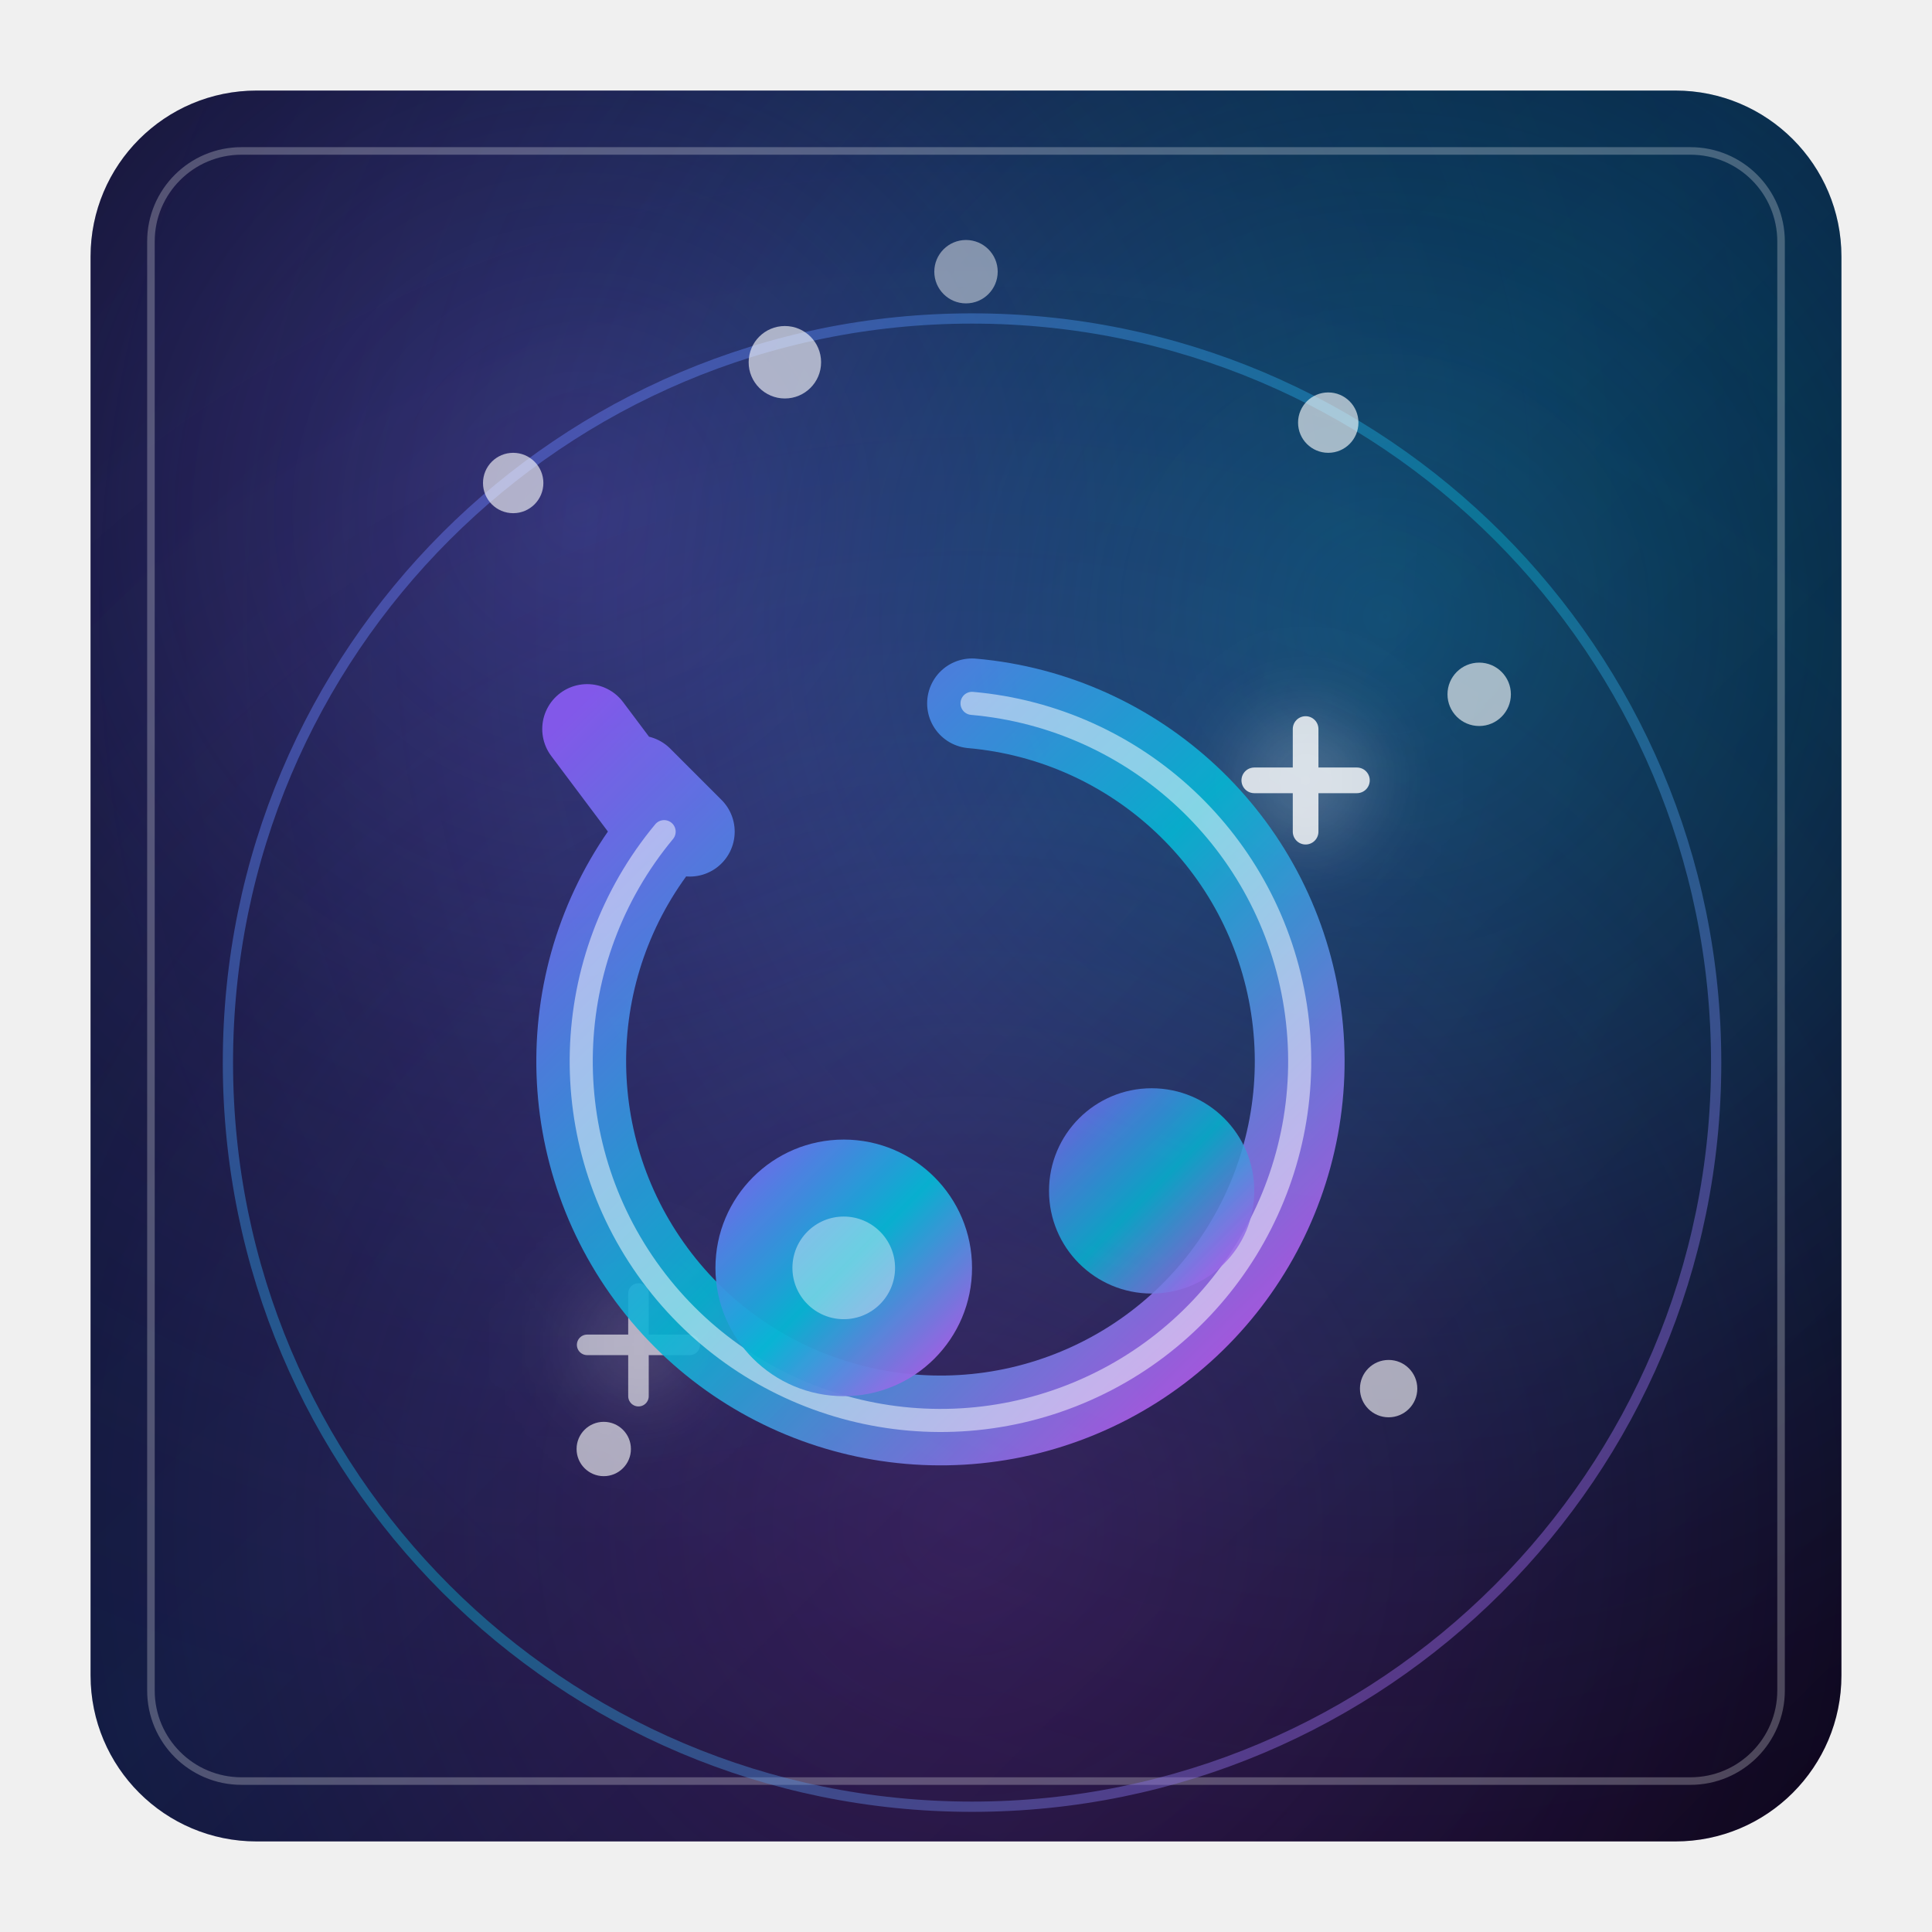
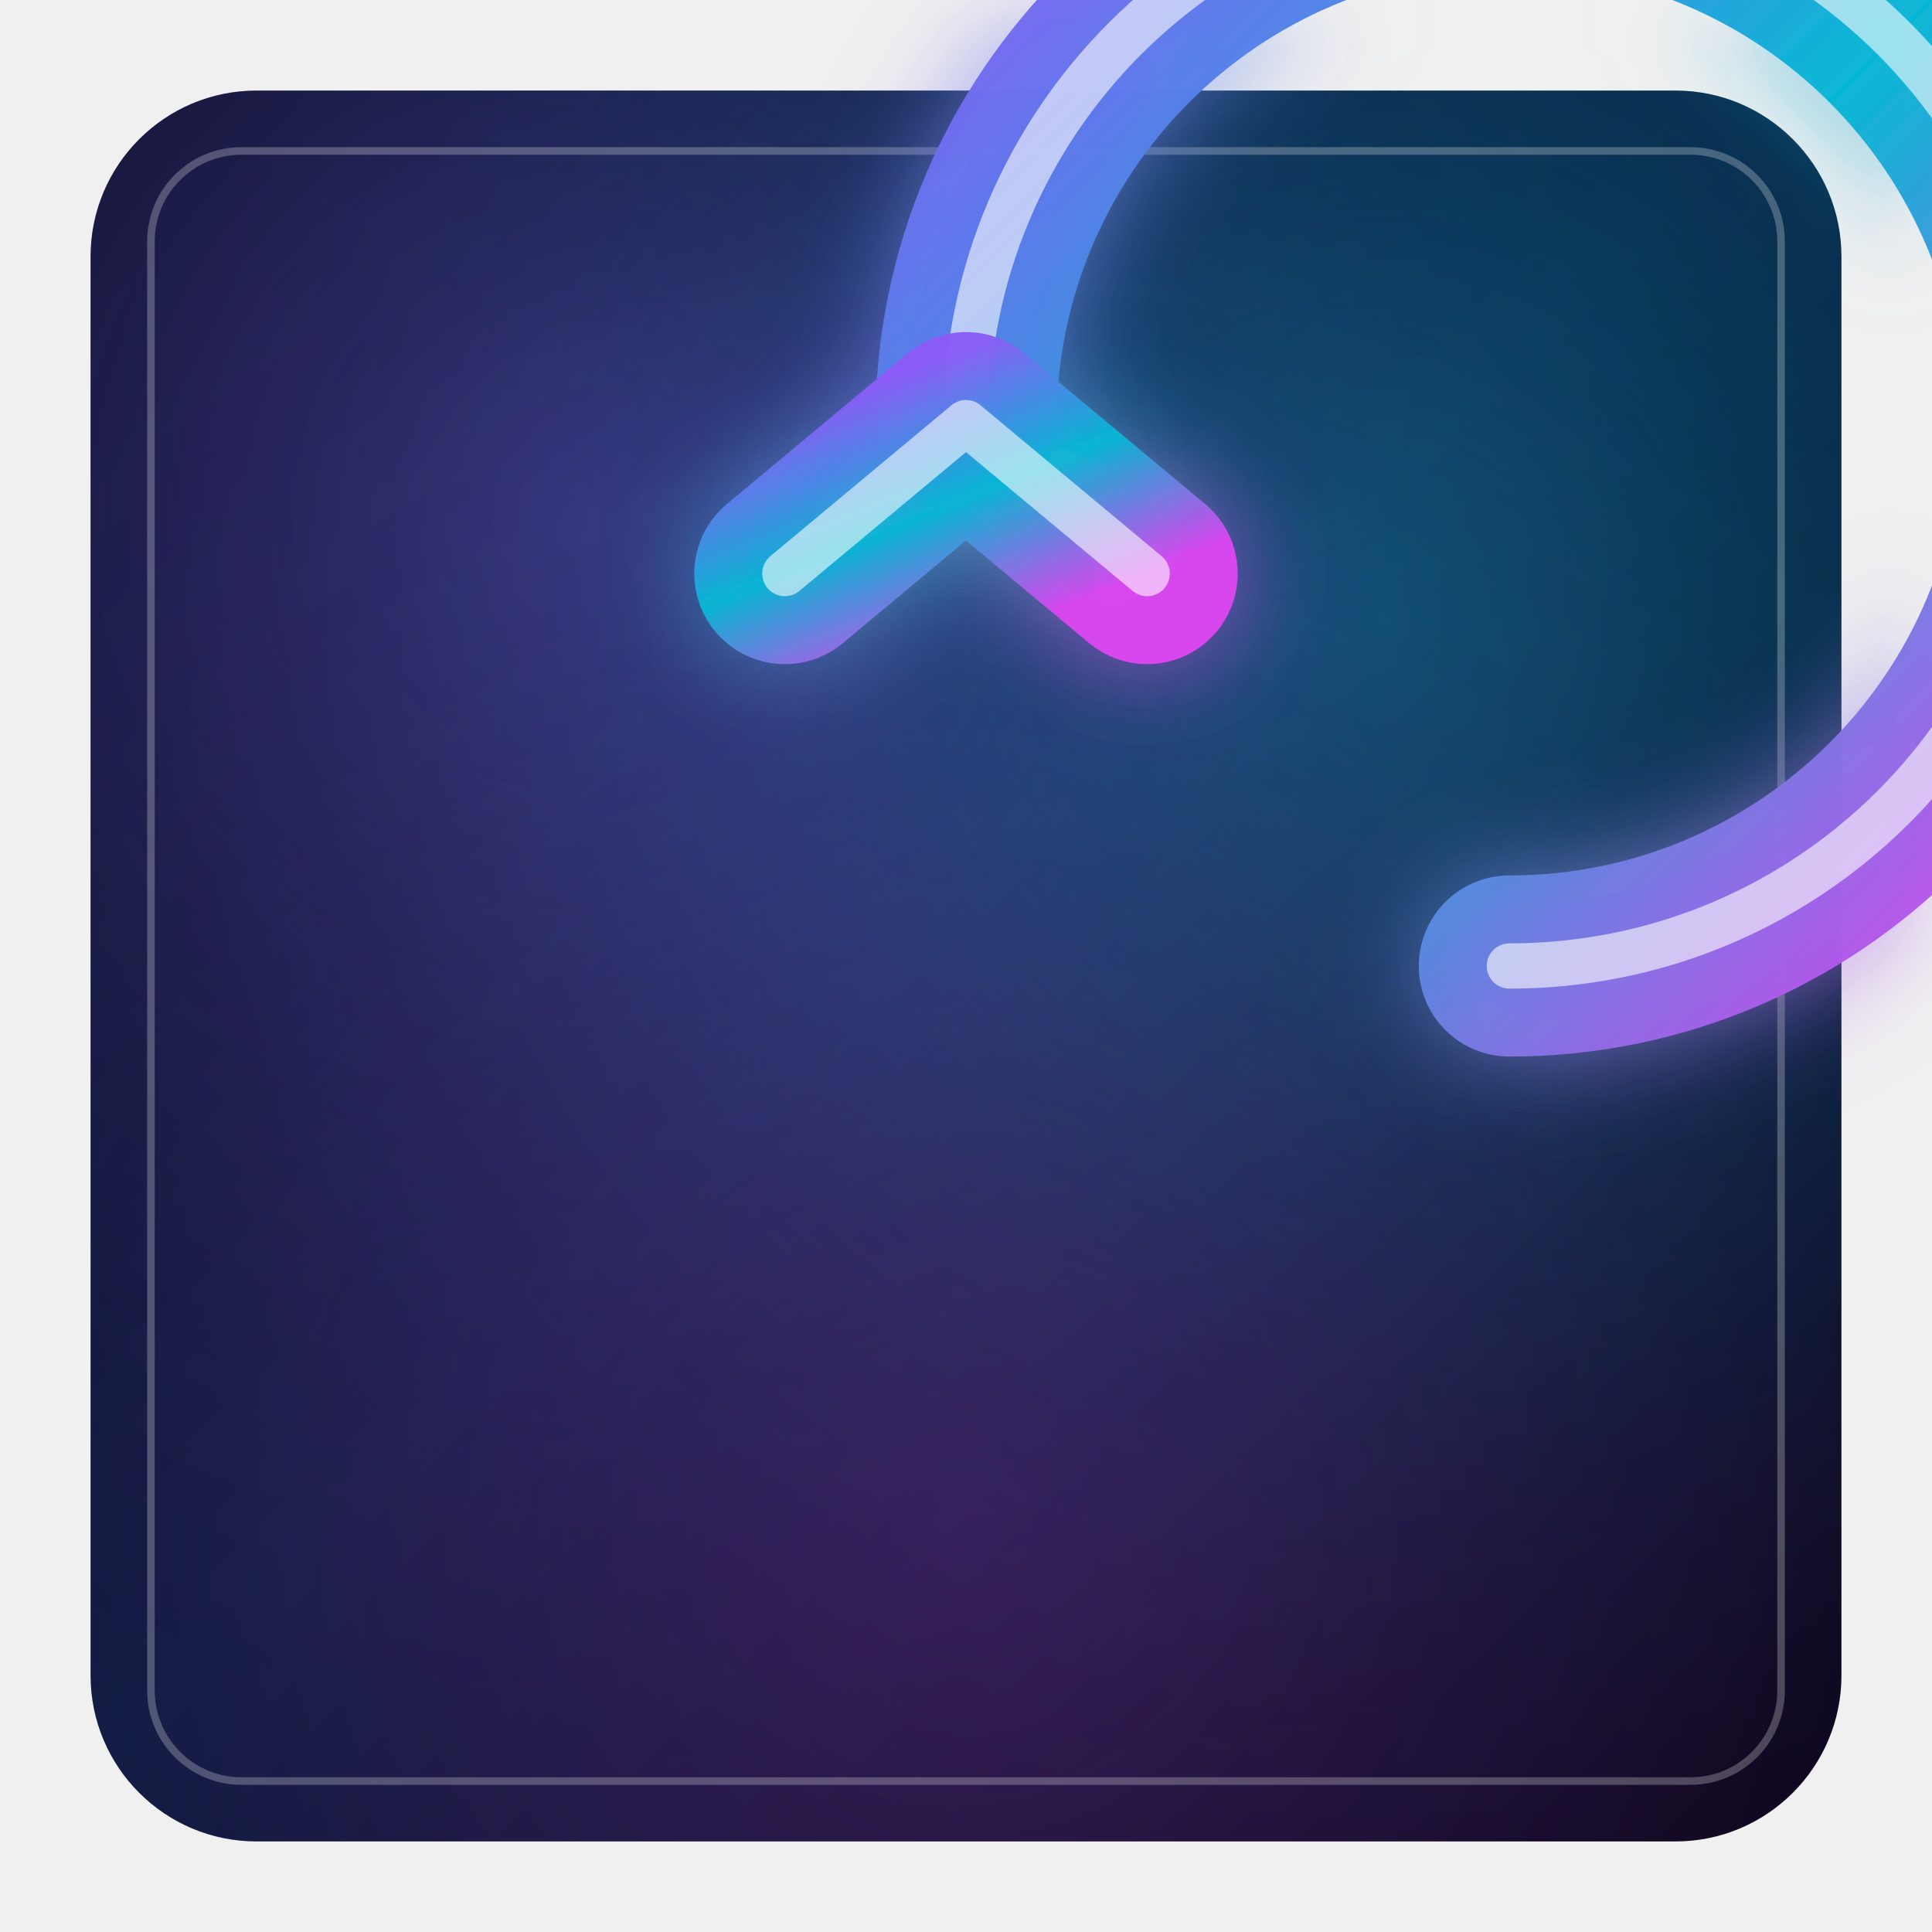
- <svg xmlns="http://www.w3.org/2000/svg" viewBox="0 0 128 128">
+ <svg xmlns="http://www.w3.org/2000/svg" viewBox="0 0 128 128" width="128" height="128">
  <defs>
    <linearGradient id="bg" x1="0" y1="0" x2="1" y2="1">
      <stop offset="0%" stop-color="#0b102a" />
      <stop offset="48%" stop-color="#0a1b3d" />
      <stop offset="100%" stop-color="#050213" />
    </linearGradient>
    <radialGradient id="glowTL" cx="28%" cy="24%" r="75%">
      <stop offset="0%" stop-color="#8B5CF6" stop-opacity="0.36" />
      <stop offset="42%" stop-color="#8B5CF6" stop-opacity="0.12" />
      <stop offset="100%" stop-color="#000000" stop-opacity="0" />
    </radialGradient>
    <radialGradient id="glowTR" cx="74%" cy="30%" r="80%">
      <stop offset="0%" stop-color="#06B6D4" stop-opacity="0.34" />
      <stop offset="46%" stop-color="#06B6D4" stop-opacity="0.12" />
      <stop offset="100%" stop-color="#000000" stop-opacity="0" />
    </radialGradient>
    <radialGradient id="glowB" cx="50%" cy="82%" r="85%">
      <stop offset="0%" stop-color="#D946EF" stop-opacity="0.22" />
      <stop offset="48%" stop-color="#D946EF" stop-opacity="0.08" />
      <stop offset="100%" stop-color="#000000" stop-opacity="0" />
    </radialGradient>
    <linearGradient id="brand" x1="0" y1="0" x2="1" y2="1">
      <stop offset="0%" stop-color="#8B5CF6" />
      <stop offset="50%" stop-color="#06B6D4" />
      <stop offset="100%" stop-color="#D946EF" />
    </linearGradient>
    <linearGradient id="brandSoft" x1="0" y1="0" x2="1" y2="1">
      <stop offset="0%" stop-color="#8B5CF6" stop-opacity="0.85" />
      <stop offset="50%" stop-color="#06B6D4" stop-opacity="0.7" />
      <stop offset="100%" stop-color="#D946EF" stop-opacity="0.75" />
    </linearGradient>
    <filter id="sparkGlow" x="-50%" y="-50%" width="200%" height="200%">
      <feGaussianBlur stdDeviation="3.5" result="blur" />
      <feColorMatrix in="blur" type="matrix" values="1 0 0 0 0  0 1 0 0 0  0 0 1 0 0  0 0 0 0.7 0" result="glow" />
      <feMerge>
        <feMergeNode in="glow" />
        <feMergeNode in="SourceGraphic" />
      </feMerge>
    </filter>
  </defs>
  <rect x="6" y="6" width="116" height="116" rx="11" fill="url(#bg)" />
  <rect x="6" y="6" width="116" height="116" rx="11" fill="url(#glowTL)" />
  <rect x="6" y="6" width="116" height="116" rx="11" fill="url(#glowTR)" />
  <rect x="6" y="6" width="116" height="116" rx="11" fill="url(#glowB)" />
  <rect x="10" y="10" width="108" height="108" rx="6" stroke="#ffffff" stroke-opacity="0.25" stroke-width="0.5" fill="none" />
-   <g transform="translate(10 16) scale(0.85)">
-     <circle cx="64" cy="64" r="58" stroke="url(#brandSoft)" stroke-width="0.8" opacity="0.6" fill="none" />
-     <g filter="url(#sparkGlow)">
-       <path d="M86 42 L94 42 M90 38 L90 46" stroke="#ffffff" stroke-width="2" stroke-linecap="round" opacity="0.8" />
-       <path d="M34 86 L42 86 M38 82 L38 90" stroke="#ffffff" stroke-width="1.6" stroke-linecap="round" opacity="0.6" />
-     </g>
-     <path d="M64 36 A 28 28 0 1 1 40 46 L 34 38 M 38 42 L 42 46" stroke="url(#brand)" stroke-width="7" stroke-linecap="round" fill="none" opacity="0.9" />
-     <path d="M64 36 A 28 28 0 1 1 40 46" stroke="#ffffff" stroke-width="1.8" stroke-linecap="round" fill="none" opacity="0.5" />
-     <circle cx="54" cy="80" r="10" fill="url(#brand)" opacity="0.95" />
-     <circle cx="78" cy="74" r="8" fill="url(#brand)" opacity="0.85" />
-     <circle cx="54" cy="80" r="4" fill="#ffffff" opacity="0.4" />
-   </g>
-   <g fill="#ffffff" opacity="0.62">
-     <circle cx="34" cy="32" r="2" />
-     <circle cx="52" cy="24" r="2.4" />
-     <circle cx="88" cy="28" r="2" />
-     <circle cx="98" cy="46" r="2.1" />
-     <circle cx="92" cy="92" r="1.9" />
-     <circle cx="40" cy="96" r="1.8" />
-     <circle cx="64" cy="18" r="2.1" opacity="0.75" />
+   <g filter="url(#sparkGlow)">
+     <path d="M100 64 A 36 36 0 1 0 64 28" fill="none" stroke="url(#brand)" stroke-width="12" stroke-linecap="round" opacity="0.98" />
+     <path d="M100 64 A 36 36 0 1 0 64 28" fill="none" stroke="#ffffff" stroke-width="3" stroke-linecap="round" opacity="0.6" />
+     <path d="M52 38 L64 28 L76 38" fill="none" stroke="url(#brand)" stroke-width="12" stroke-linecap="round" stroke-linejoin="round" opacity="0.98" />
+     <path d="M52 38 L64 28 L76 38" fill="none" stroke="#ffffff" stroke-width="3" stroke-linecap="round" stroke-linejoin="round" opacity="0.6" />
  </g>
</svg>
